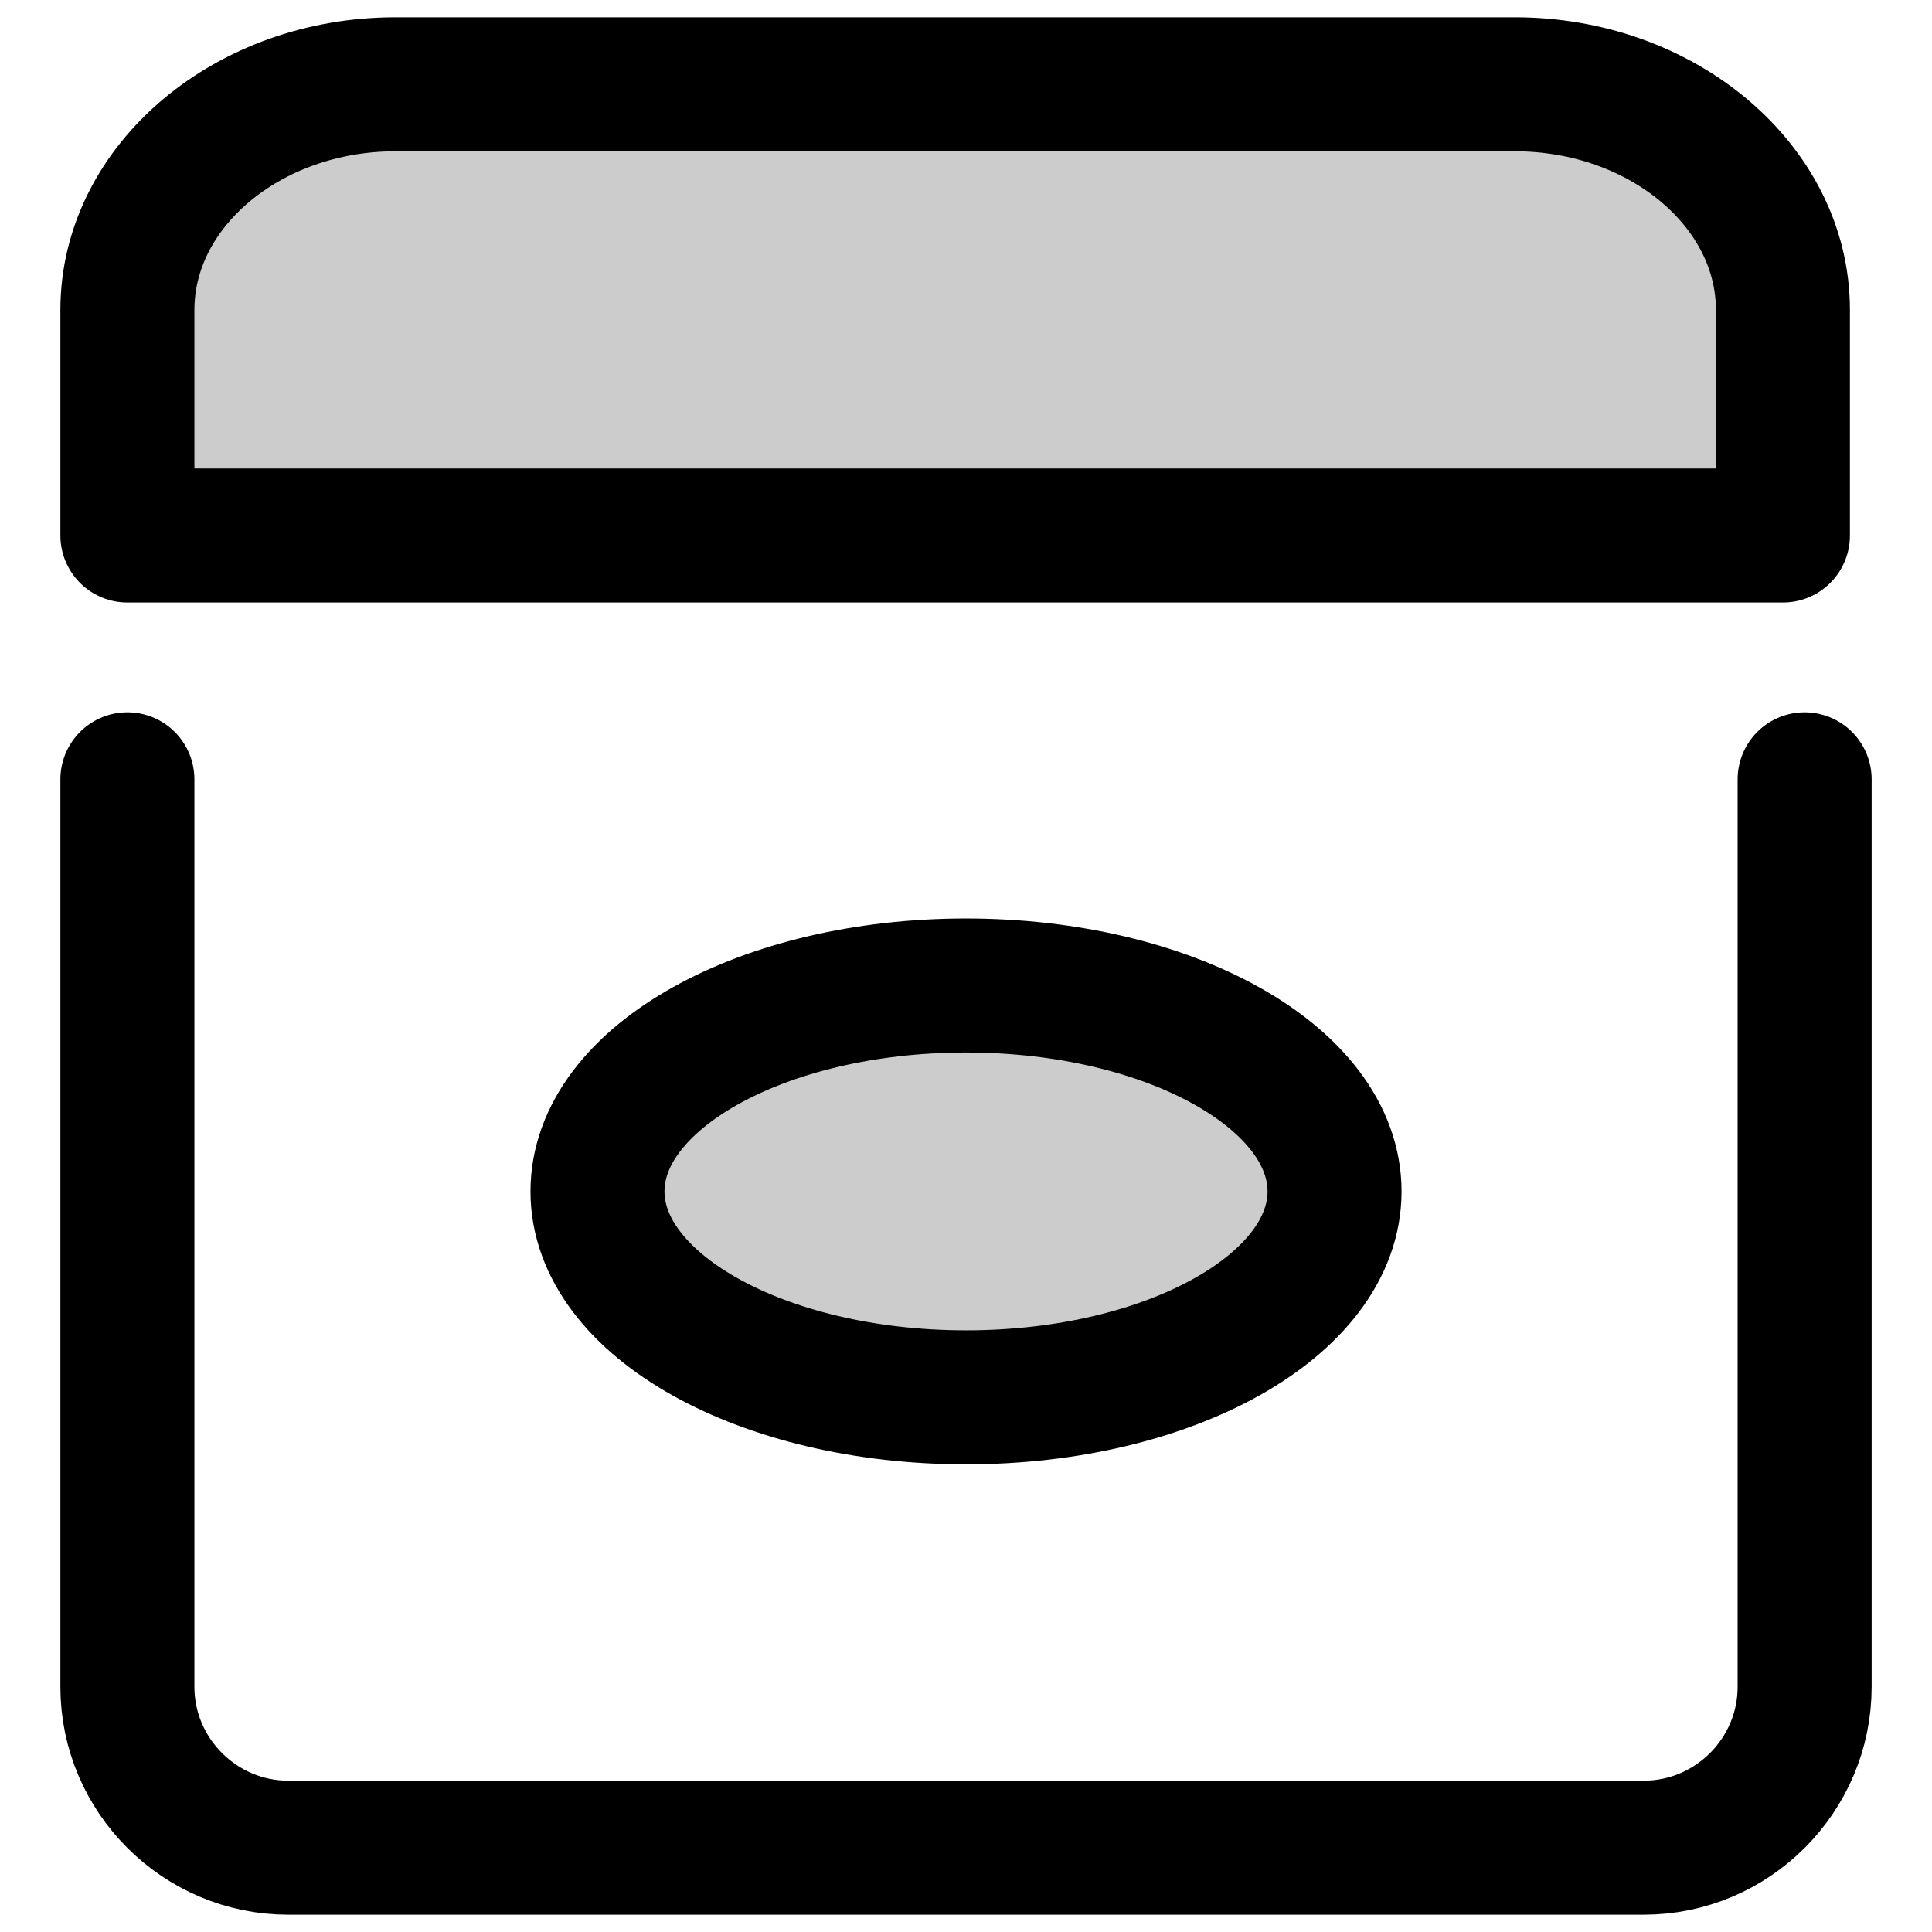
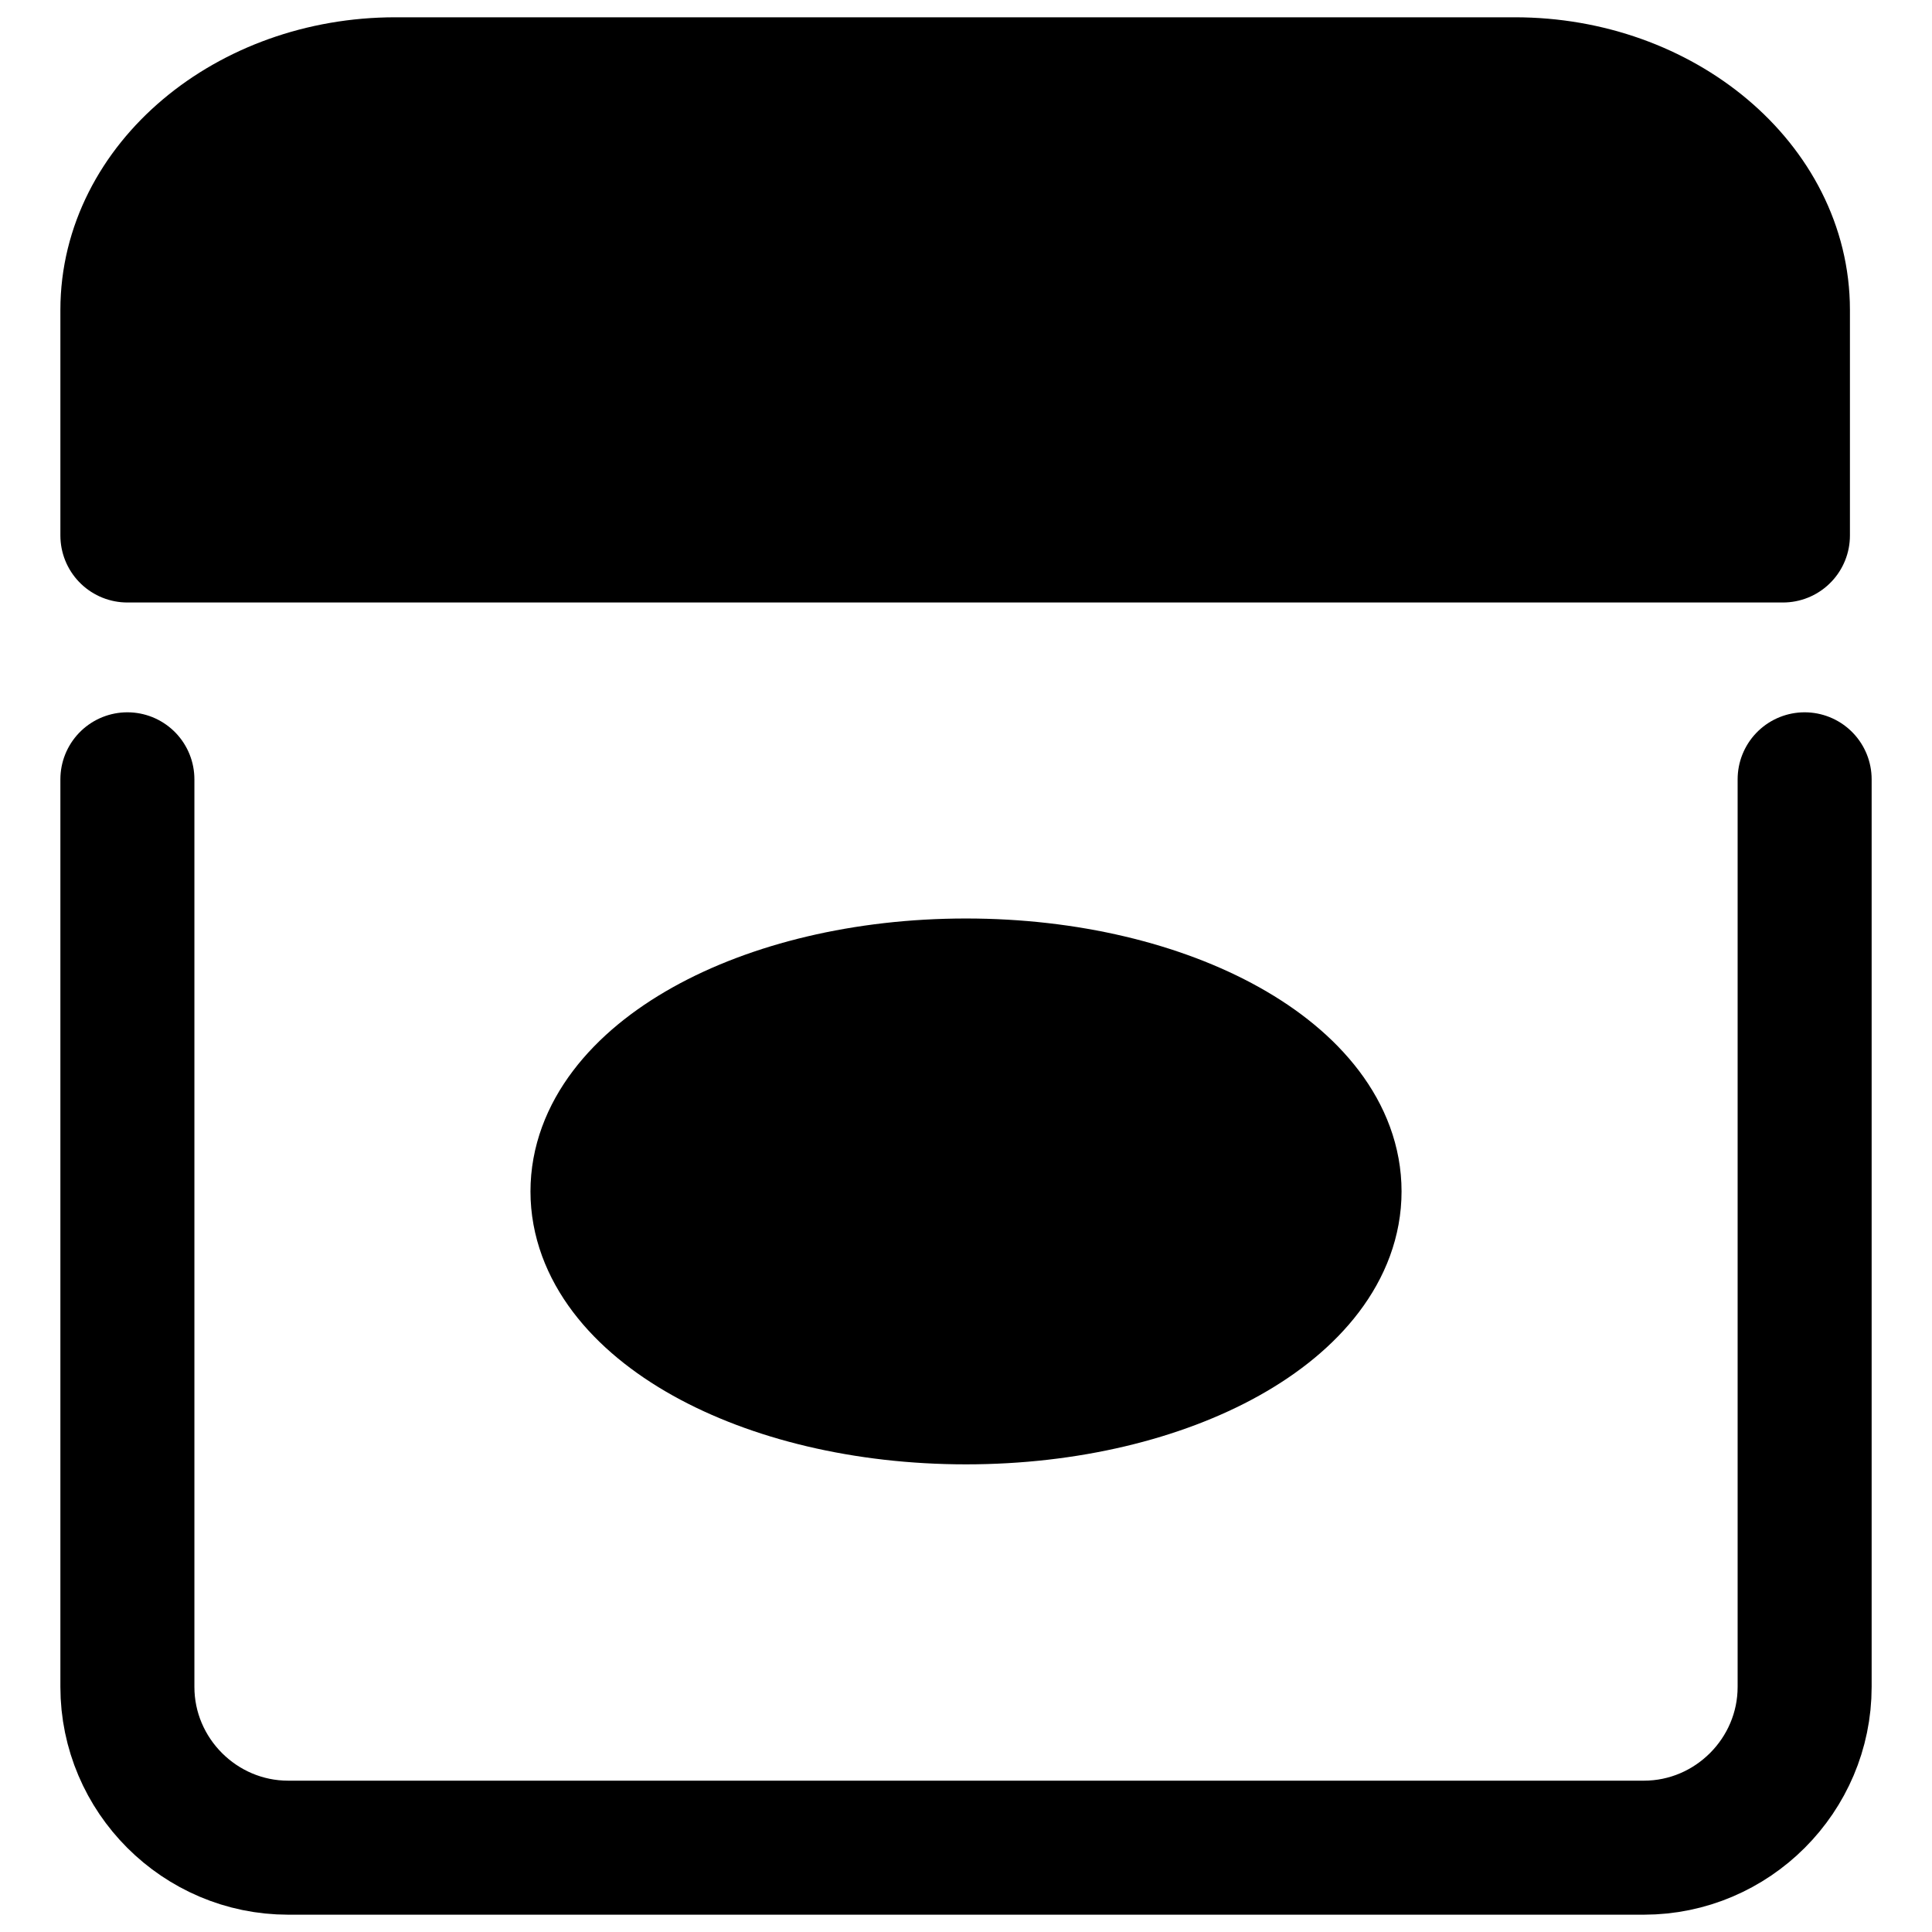
<svg xmlns="http://www.w3.org/2000/svg" version="1.1" id="Layer_1" x="0px" y="0px" width="72.083px" height="72.083px" viewBox="0 0 72.083 72.083" enable-background="new 0 0 72.083 72.083" xml:space="preserve">
  <g>
    <path fill="none" stroke="currentColor" stroke-width="5" stroke-linecap="round" stroke-linejoin="round" stroke-miterlimit="10" d="   M67.331,29.076v33.861c0,3.3-2.7,6-6,6H10.753c-3.3,0-6-2.7-6-6V29.076" />
  </g>
-   <ellipse fill="currentColor" fill-opacity=".2" stroke="currentColor" stroke-width="5" stroke-miterlimit="10" cx="36.042" cy="44.452" rx="13.75" ry="7.683" />
-   <path fill="currentColor" fill-opacity=".2" stroke="currentColor" stroke-width="5" stroke-linecap="round" stroke-linejoin="round" stroke-miterlimit="10" d="  M5.738,19.979h58.625h2.158c0,0,0-3.787,0-8.417s-4.5-8.417-10-8.417H14.753c-5.5,0-10,3.787-10,8.417s0,8.417,0,8.417H5.738z" />
+   <ellipse fill="currentColor" fill-opacity="1" stroke="currentColor" stroke-width="5" stroke-miterlimit="10" cx="36.042" cy="44.452" rx="13.75" ry="7.683" />
+   <path fill="currentColor" fill-opacity="1" stroke="currentColor" stroke-width="5" stroke-linecap="round" stroke-linejoin="round" stroke-miterlimit="10" d="  M5.738,19.979h58.625h2.158c0,0,0-3.787,0-8.417s-4.5-8.417-10-8.417H14.753c-5.5,0-10,3.787-10,8.417s0,8.417,0,8.417H5.738z" />
</svg>
